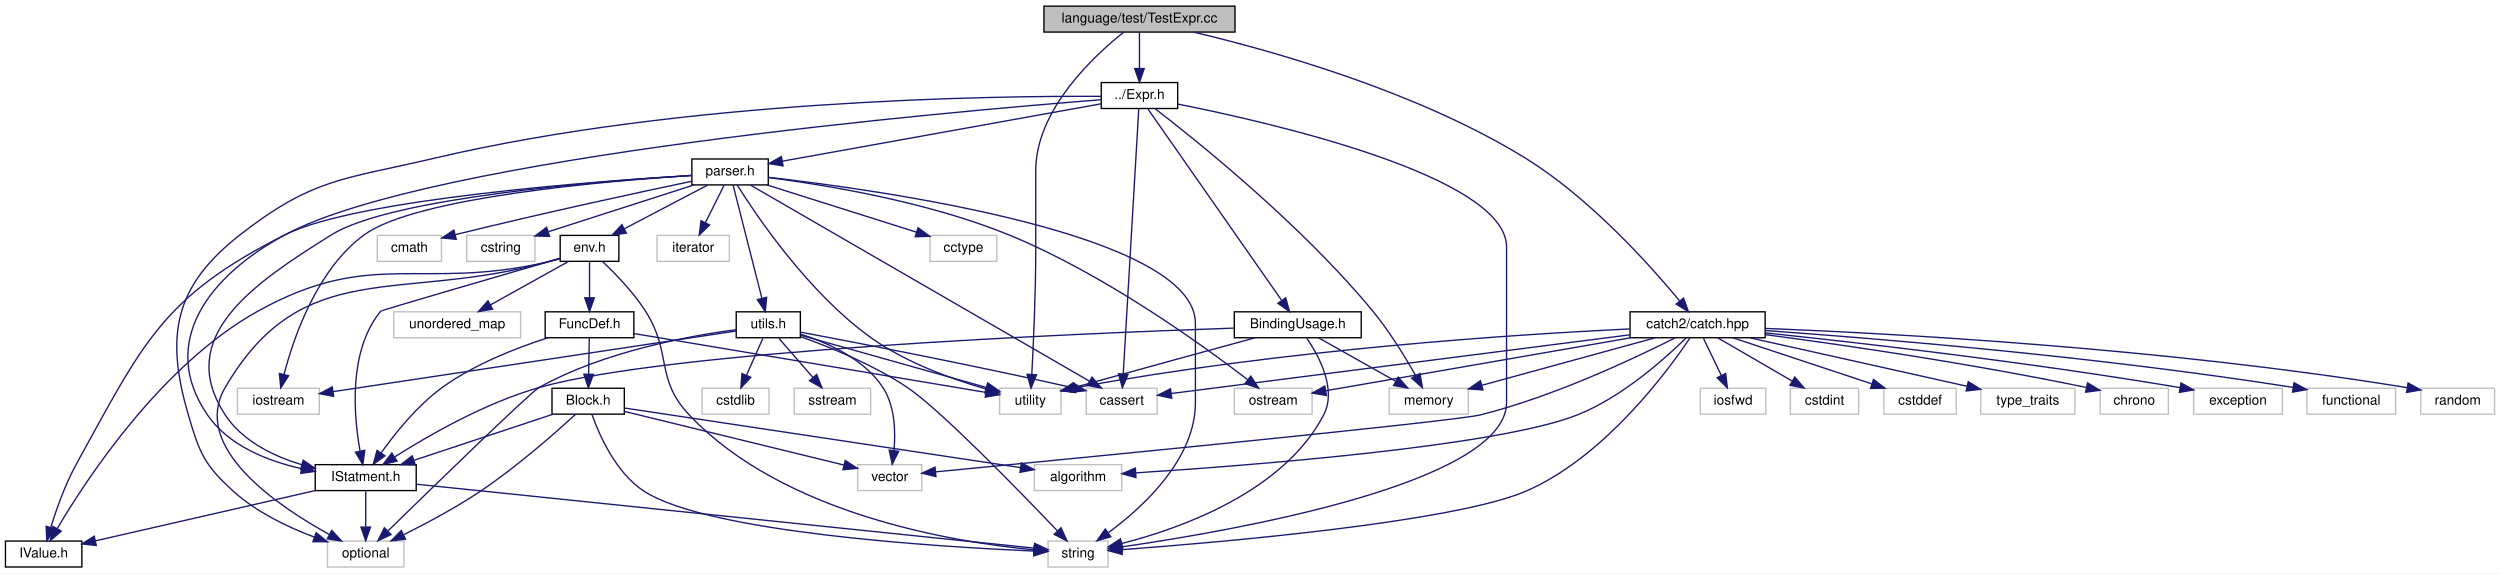
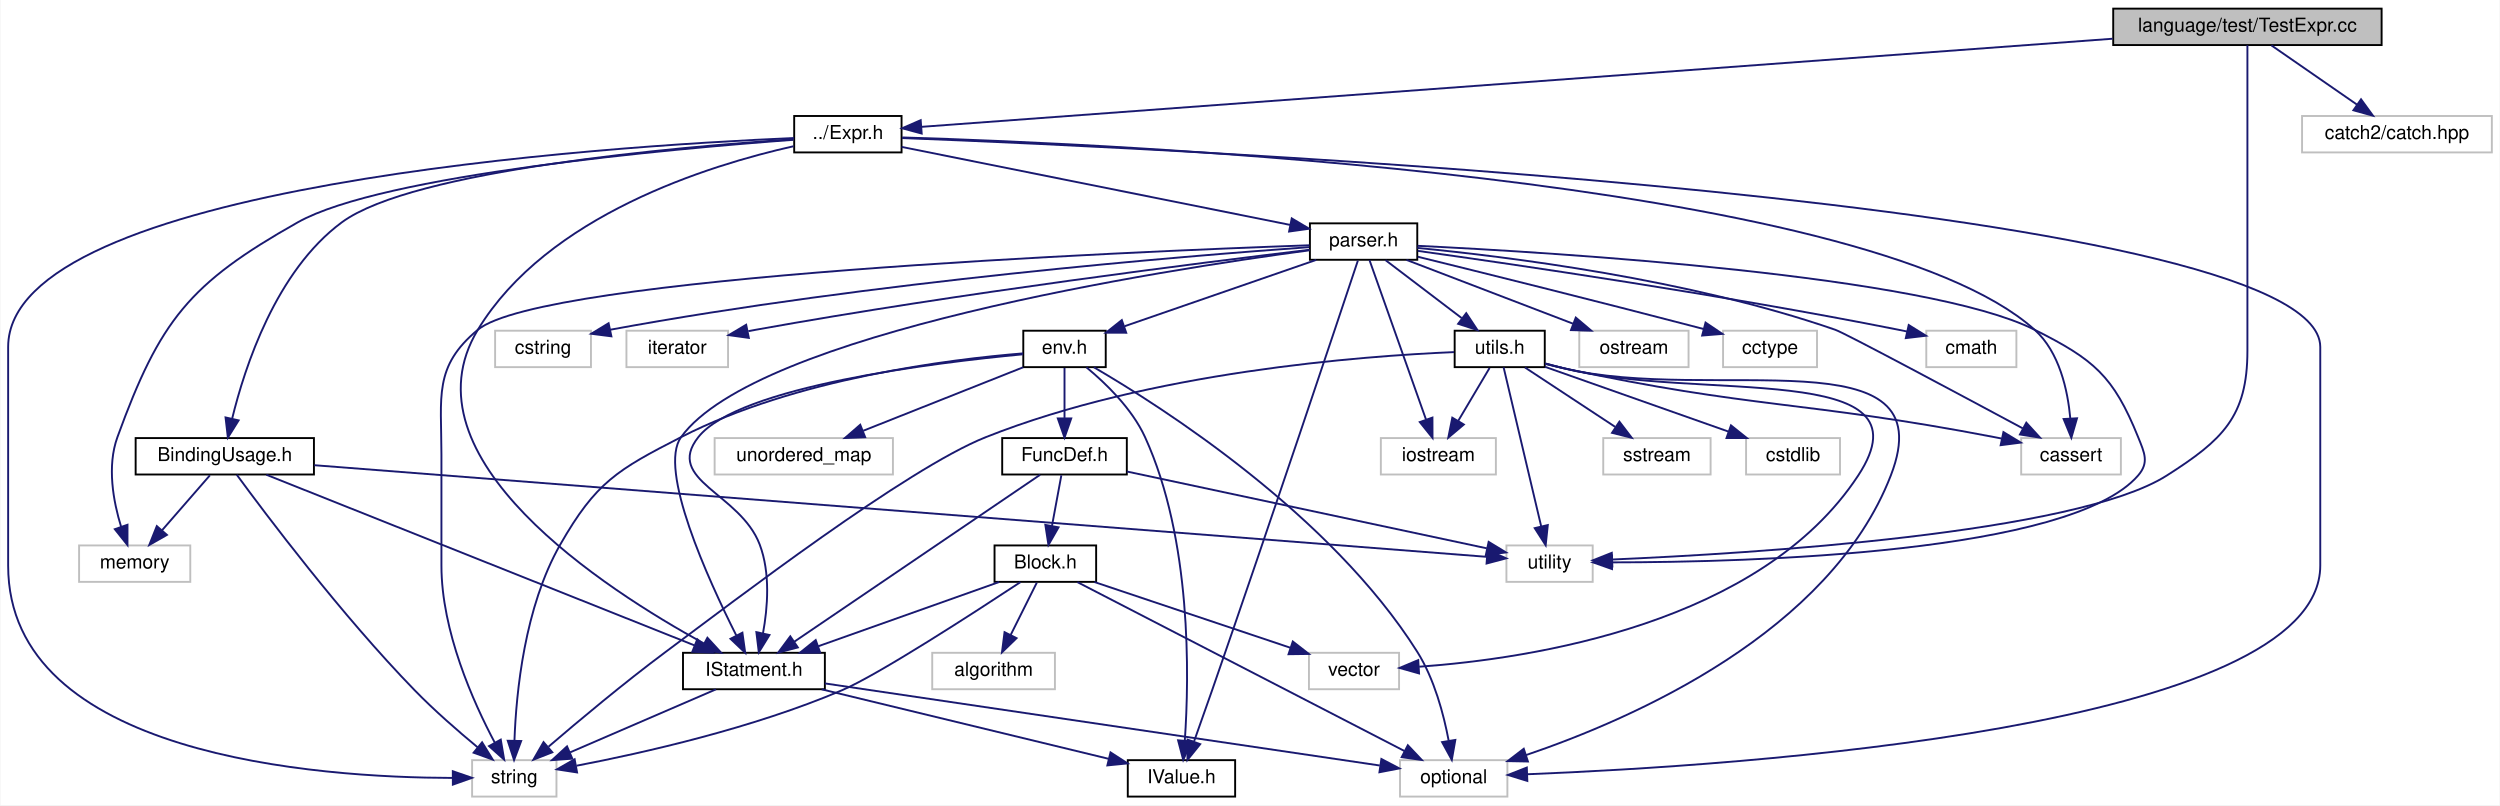
- <svg xmlns="http://www.w3.org/2000/svg" xmlns:xlink="http://www.w3.org/1999/xlink" width="1832pt" height="420pt" viewBox="0.00 0.00 1832.00 420.00">
+ <svg xmlns="http://www.w3.org/2000/svg" xmlns:xlink="http://www.w3.org/1999/xlink" width="1304pt" height="420pt" viewBox="0.00 0.00 1303.50 420.00">
  <g id="graph0" class="graph" transform="scale(1 1) rotate(0) translate(4 416)">
-     <polygon fill="white" stroke="transparent" points="-4,4 -4,-416 1828,-416 1828,4 -4,4" />
+     <polygon fill="white" stroke="transparent" points="-4,4 -4,-416 1299.5,-416 1299.5,4 -4,4" />
    <g id="node1" class="node">
      <g id="a_node1">
        <a xlink:title=" ">
-           <polygon fill="#bfbfbf" stroke="black" points="761,-392.5 761,-411.5 901,-411.5 901,-392.5 761,-392.5" />
-           <text text-anchor="middle" x="831" y="-399.5" font-family="Helvetica,sans-Serif" font-size="10.00">language/test/TestExpr.cc</text>
+           <polygon fill="#bfbfbf" stroke="black" points="1098,-392.5 1098,-411.5 1238,-411.5 1238,-392.5 1098,-392.5" />
+           <text text-anchor="middle" x="1168" y="-399.5" font-family="Helvetica,sans-Serif" font-size="10.00">language/test/TestExpr.cc</text>
        </a>
      </g>
    </g>
    <g id="node2" class="node">
      <g id="a_node2">
        <a xlink:href="_expr_8h.html" target="_top" xlink:title=" ">
-           <polygon fill="white" stroke="black" points="803,-336.5 803,-355.5 859,-355.5 859,-336.5 803,-336.5" />
-           <text text-anchor="middle" x="831" y="-343.5" font-family="Helvetica,sans-Serif" font-size="10.00">../Expr.h</text>
+           <polygon fill="white" stroke="black" points="410,-336.5 410,-355.5 466,-355.5 466,-336.5 410,-336.5" />
+           <text text-anchor="middle" x="438" y="-343.5" font-family="Helvetica,sans-Serif" font-size="10.00">../Expr.h</text>
        </a>
      </g>
    </g>
    <g id="edge1" class="edge">
-       <path fill="none" stroke="midnightblue" d="M831,-392.08C831,-385.01 831,-374.86 831,-365.99" />
-       <polygon fill="midnightblue" stroke="midnightblue" points="834.5,-365.75 831,-355.75 827.5,-365.75 834.5,-365.75" />
+       <path fill="none" stroke="midnightblue" d="M1097.67,-395.8C946.24,-384.6 593.57,-358.51 476.53,-349.85" />
+       <polygon fill="midnightblue" stroke="midnightblue" points="476.5,-346.34 466.27,-349.09 475.98,-353.32 476.5,-346.34" />
    </g>
    <g id="node8" class="node">
      <g id="a_node8">
        <a xlink:title=" ">
-           <polygon fill="white" stroke="#bfbfbf" points="728.5,-112.5 728.5,-131.5 773.5,-131.5 773.5,-112.5 728.5,-112.5" />
-           <text text-anchor="middle" x="751" y="-119.5" font-family="Helvetica,sans-Serif" font-size="10.00">utility</text>
-         </a>
-       </g>
-     </g>
-     <g id="edge67" class="edge">
-       <path fill="none" stroke="midnightblue" d="M819.46,-392.43C798.2,-375.57 755,-335.8 755,-291 755,-291 755,-291 755,-233 755,-200.93 753.28,-163.63 752.1,-141.74" />
-       <polygon fill="midnightblue" stroke="midnightblue" points="755.58,-141.34 751.52,-131.55 748.59,-141.73 755.58,-141.34" />
+           <polygon fill="white" stroke="#bfbfbf" points="781.5,-112.5 781.5,-131.5 826.5,-131.5 826.5,-112.5 781.5,-112.5" />
+           <text text-anchor="middle" x="804" y="-119.5" font-family="Helvetica,sans-Serif" font-size="10.00">utility</text>
+         </a>
+       </g>
+     </g>
+     <g id="edge52" class="edge">
+       <path fill="none" stroke="midnightblue" d="M1168,-392.44C1168,-373.94 1168,-328.81 1168,-291 1168,-291 1168,-291 1168,-233 1168,-198.61 1154.99,-186.5 1126,-168 1078.48,-137.67 909.08,-127.28 836.93,-124.17" />
+       <polygon fill="midnightblue" stroke="midnightblue" points="836.75,-120.66 826.61,-123.75 836.46,-127.65 836.75,-120.66" />
    </g>
    <g id="node27" class="node">
      <g id="a_node27">
-         <a xlink:href="single__include_2catch2_2catch_8hpp.html" target="_top" xlink:title=" ">
-           <polygon fill="white" stroke="black" points="1190.5,-168.5 1190.5,-187.5 1289.5,-187.5 1289.5,-168.5 1190.5,-168.5" />
-           <text text-anchor="middle" x="1240" y="-175.5" font-family="Helvetica,sans-Serif" font-size="10.00">catch2/catch.hpp</text>
+         <a xlink:title=" ">
+           <polygon fill="white" stroke="#bfbfbf" points="1196.5,-336.5 1196.5,-355.5 1295.5,-355.5 1295.5,-336.5 1196.5,-336.5" />
+           <text text-anchor="middle" x="1246" y="-343.5" font-family="Helvetica,sans-Serif" font-size="10.00">catch2/catch.hpp</text>
        </a>
      </g>
    </g>
    <g id="edge51" class="edge">
-       <path fill="none" stroke="midnightblue" d="M870.85,-392.42C927.87,-378.93 1034.59,-349.12 1114,-300 1161.3,-270.74 1205.49,-221.31 1226.75,-195.62" />
-       <polygon fill="midnightblue" stroke="midnightblue" points="1229.69,-197.56 1233.29,-187.6 1224.26,-193.14 1229.69,-197.56" />
+       <path fill="none" stroke="midnightblue" d="M1180.53,-392.32C1192.59,-383.98 1211.03,-371.21 1225.27,-361.35" />
+       <polygon fill="midnightblue" stroke="midnightblue" points="1227.27,-364.22 1233.5,-355.65 1223.28,-358.47 1227.27,-364.22" />
    </g>
    <g id="node3" class="node">
      <g id="a_node3">
        <a xlink:title=" ">
-           <polygon fill="white" stroke="#bfbfbf" points="792,-112.5 792,-131.5 844,-131.5 844,-112.5 792,-112.5" />
-           <text text-anchor="middle" x="818" y="-119.5" font-family="Helvetica,sans-Serif" font-size="10.00">cassert</text>
+           <polygon fill="white" stroke="#bfbfbf" points="1050,-168.5 1050,-187.5 1102,-187.5 1102,-168.5 1050,-168.5" />
+           <text text-anchor="middle" x="1076" y="-175.5" font-family="Helvetica,sans-Serif" font-size="10.00">cassert</text>
        </a>
      </g>
    </g>
    <g id="edge2" class="edge">
-       <path fill="none" stroke="midnightblue" d="M830.49,-336.3C828.58,-303.63 821.8,-187.87 819.11,-141.96" />
-       <polygon fill="midnightblue" stroke="midnightblue" points="822.6,-141.66 818.52,-131.88 815.61,-142.07 822.6,-141.66" />
+       <path fill="none" stroke="midnightblue" d="M466.37,-344.31C575.68,-341.06 967.99,-323.94 1057,-244 1069.97,-232.36 1074.29,-212.41 1075.63,-197.67" />
+       <polygon fill="midnightblue" stroke="midnightblue" points="1079.12,-197.82 1076.16,-187.64 1072.13,-197.44 1079.12,-197.82" />
    </g>
    <g id="node4" class="node">
      <g id="a_node4">
        <a xlink:title=" ">
-           <polygon fill="white" stroke="#bfbfbf" points="1014,-112.5 1014,-131.5 1072,-131.5 1072,-112.5 1014,-112.5" />
-           <text text-anchor="middle" x="1043" y="-119.5" font-family="Helvetica,sans-Serif" font-size="10.00">memory</text>
+           <polygon fill="white" stroke="#bfbfbf" points="37,-112.5 37,-131.5 95,-131.5 95,-112.5 37,-112.5" />
+           <text text-anchor="middle" x="66" y="-119.5" font-family="Helvetica,sans-Serif" font-size="10.00">memory</text>
        </a>
      </g>
    </g>
    <g id="edge3" class="edge">
-       <path fill="none" stroke="midnightblue" d="M842.4,-336.38C871.41,-314.08 949.46,-251.76 1002,-188 1014.29,-173.09 1025.8,-154.24 1033.47,-140.69" />
-       <polygon fill="midnightblue" stroke="midnightblue" points="1036.57,-142.33 1038.34,-131.88 1030.44,-138.94 1036.57,-142.33" />
+       <path fill="none" stroke="midnightblue" d="M409.59,-343.08C346.14,-338.38 195.03,-324.86 151,-300 94.41,-268.05 79.23,-249.07 57,-188 51.47,-172.8 54.84,-154.45 58.95,-141.14" />
+       <polygon fill="midnightblue" stroke="midnightblue" points="62.25,-142.28 62.24,-131.69 55.64,-139.98 62.25,-142.28" />
    </g>
    <g id="node5" class="node">
      <g id="a_node5">
        <a xlink:title=" ">
-           <polygon fill="white" stroke="#bfbfbf" points="236,-0.5 236,-19.5 292,-19.5 292,-0.5 236,-0.5" />
-           <text text-anchor="middle" x="264" y="-7.5" font-family="Helvetica,sans-Serif" font-size="10.00">optional</text>
+           <polygon fill="white" stroke="#bfbfbf" points="726,-0.5 726,-19.5 782,-19.5 782,-0.5 726,-0.5" />
+           <text text-anchor="middle" x="754" y="-7.5" font-family="Helvetica,sans-Serif" font-size="10.00">optional</text>
        </a>
      </g>
    </g>
    <g id="edge4" class="edge">
-       <path fill="none" stroke="midnightblue" d="M802.81,-345.38C724.25,-345.82 496.63,-343 314,-300 247.96,-284.45 225.47,-285.76 172,-244 123.89,-206.42 116.89,-170.6 134,-112 142.1,-84.27 145.6,-75.4 167,-56 183.94,-40.64 207.04,-29.64 226.45,-22.37" />
-       <polygon fill="midnightblue" stroke="midnightblue" points="227.67,-25.65 235.92,-18.99 225.33,-19.05 227.67,-25.65" />
+       <path fill="none" stroke="midnightblue" d="M466.24,-343.99C604.8,-338.69 1206,-311.27 1206,-235 1206,-235 1206,-235 1206,-121 1206,-36.2 901.82,-16.5 792.53,-12.16" />
+       <polygon fill="midnightblue" stroke="midnightblue" points="792.4,-8.66 782.27,-11.78 792.14,-15.65 792.4,-8.66" />
    </g>
    <g id="node6" class="node">
      <g id="a_node6">
        <a xlink:title=" ">
-           <polygon fill="white" stroke="#bfbfbf" points="764,-0.5 764,-19.5 808,-19.5 808,-0.5 764,-0.5" />
-           <text text-anchor="middle" x="786" y="-7.5" font-family="Helvetica,sans-Serif" font-size="10.00">string</text>
+           <polygon fill="white" stroke="#bfbfbf" points="242,-0.5 242,-19.5 286,-19.5 286,-0.5 242,-0.5" />
+           <text text-anchor="middle" x="264" y="-7.5" font-family="Helvetica,sans-Serif" font-size="10.00">string</text>
        </a>
      </g>
    </g>
    <g id="edge5" class="edge">
-       <path fill="none" stroke="midnightblue" d="M859.03,-339.75C927.92,-326.05 1100,-286.65 1100,-235 1100,-235 1100,-235 1100,-121 1100,-61.71 898.09,-26.78 818.09,-15.26" />
-       <polygon fill="midnightblue" stroke="midnightblue" points="818.47,-11.78 808.08,-13.85 817.49,-18.71 818.47,-11.78" />
+       <path fill="none" stroke="midnightblue" d="M409.93,-344.01C313.26,-339.86 0,-319.87 0,-235 0,-235 0,-235 0,-121 0,-21.58 161.49,-10.39 231.86,-10.23" />
+       <polygon fill="midnightblue" stroke="midnightblue" points="231.93,-13.73 241.95,-10.28 231.96,-6.73 231.93,-13.73" />
    </g>
    <g id="node7" class="node">
      <g id="a_node7">
        <a xlink:href="_binding_usage_8h.html" target="_top" xlink:title=" ">
-           <polygon fill="white" stroke="black" points="900.5,-168.5 900.5,-187.5 993.5,-187.5 993.5,-168.5 900.5,-168.5" />
-           <text text-anchor="middle" x="947" y="-175.5" font-family="Helvetica,sans-Serif" font-size="10.00">BindingUsage.h</text>
+           <polygon fill="white" stroke="black" points="66.5,-168.5 66.5,-187.5 159.5,-187.5 159.5,-168.5 66.5,-168.5" />
+           <text text-anchor="middle" x="113" y="-175.5" font-family="Helvetica,sans-Serif" font-size="10.00">BindingUsage.h</text>
        </a>
      </g>
    </g>
    <g id="edge6" class="edge">
-       <path fill="none" stroke="midnightblue" d="M837.24,-336.08C855.73,-309.61 910.52,-231.21 934.97,-196.21" />
-       <polygon fill="midnightblue" stroke="midnightblue" points="938.15,-197.77 941.01,-187.57 932.42,-193.76 938.15,-197.77" />
+       <path fill="none" stroke="midnightblue" d="M409.64,-343.36C349.4,-339.37 211.11,-327.42 174,-300 139.74,-274.69 123.43,-224.66 116.81,-197.53" />
+       <polygon fill="midnightblue" stroke="midnightblue" points="120.22,-196.73 114.61,-187.75 113.39,-198.27 120.22,-196.73" />
    </g>
    <g id="node9" class="node">
      <g id="a_node9">
        <a xlink:href="_i_statment_8h.html" target="_top" xlink:title=" ">
-           <polygon fill="white" stroke="black" points="227,-56.5 227,-75.5 301,-75.5 301,-56.5 227,-56.5" />
-           <text text-anchor="middle" x="264" y="-63.5" font-family="Helvetica,sans-Serif" font-size="10.00">IStatment.h</text>
+           <polygon fill="white" stroke="black" points="352,-56.5 352,-75.5 426,-75.5 426,-56.5 352,-56.5" />
+           <text text-anchor="middle" x="389" y="-63.5" font-family="Helvetica,sans-Serif" font-size="10.00">IStatment.h</text>
        </a>
      </g>
    </g>
    <g id="edge14" class="edge">
-       <path fill="none" stroke="midnightblue" d="M802.94,-342.91C695.57,-334.55 311.44,-301.17 205,-244 148.7,-213.76 111.9,-164.73 148,-112 163.45,-89.44 191.97,-78.19 216.87,-72.58" />
-       <polygon fill="midnightblue" stroke="midnightblue" points="217.79,-75.96 226.91,-70.57 216.42,-69.1 217.79,-75.96" />
+       <path fill="none" stroke="midnightblue" d="M409.7,-339.73C365.43,-329.8 281.13,-303.69 245,-244 204.64,-177.32 311.38,-108.58 362.95,-80.34" />
+       <polygon fill="midnightblue" stroke="midnightblue" points="364.73,-83.36 371.89,-75.55 361.42,-77.19 364.73,-83.36" />
    </g>
    <g id="node11" class="node">
      <g id="a_node11">
        <a xlink:href="parser_8h.html" target="_top" xlink:title=" ">
-           <polygon fill="white" stroke="black" points="503,-280.5 503,-299.5 559,-299.5 559,-280.5 503,-280.5" />
-           <text text-anchor="middle" x="531" y="-287.5" font-family="Helvetica,sans-Serif" font-size="10.00">parser.h</text>
+           <polygon fill="white" stroke="black" points="679,-280.5 679,-299.5 735,-299.5 735,-280.5 679,-280.5" />
+           <text text-anchor="middle" x="707" y="-287.5" font-family="Helvetica,sans-Serif" font-size="10.00">parser.h</text>
        </a>
      </g>
    </g>
    <g id="edge15" class="edge">
-       <path fill="none" stroke="midnightblue" d="M802.78,-339.92C748.73,-330.19 630.55,-308.92 569.39,-297.91" />
-       <polygon fill="midnightblue" stroke="midnightblue" points="569.83,-294.43 559.37,-296.11 568.59,-301.32 569.83,-294.43" />
+       <path fill="none" stroke="midnightblue" d="M466.03,-339.37C514.44,-329.65 613.82,-309.71 668.62,-298.7" />
+       <polygon fill="midnightblue" stroke="midnightblue" points="669.52,-302.09 678.63,-296.69 668.14,-295.23 669.52,-302.09" />
    </g>
    <g id="edge7" class="edge">
-       <path fill="none" stroke="midnightblue" d="M962.42,-168.32C977.54,-159.82 1000.82,-146.73 1018.47,-136.8" />
-       <polygon fill="midnightblue" stroke="midnightblue" points="1020.61,-139.61 1027.61,-131.65 1017.18,-133.51 1020.61,-139.61" />
+       <path fill="none" stroke="midnightblue" d="M105.24,-168.08C98.46,-160.3 88.46,-148.8 80.24,-139.37" />
+       <polygon fill="midnightblue" stroke="midnightblue" points="82.82,-137 73.62,-131.75 77.54,-141.59 82.82,-137" />
    </g>
    <g id="edge8" class="edge">
-       <path fill="none" stroke="midnightblue" d="M953.61,-168.18C962.41,-155.28 975.77,-130.77 966,-112 936.59,-55.5 861.24,-28.77 817.93,-17.71" />
-       <polygon fill="midnightblue" stroke="midnightblue" points="818.71,-14.29 808.17,-15.34 817.06,-21.1 818.71,-14.29" />
+       <path fill="none" stroke="midnightblue" d="M119.25,-168.37C134.23,-147.92 173.77,-95.3 212,-56 222.28,-45.44 234.73,-34.6 244.88,-26.2" />
+       <polygon fill="midnightblue" stroke="midnightblue" points="247.21,-28.82 252.76,-19.79 242.79,-23.39 247.21,-28.82" />
    </g>
    <g id="edge9" class="edge">
-       <path fill="none" stroke="midnightblue" d="M915.54,-168.43C884.45,-159.95 835.28,-146.5 783.43,-132.11" />
-       <polygon fill="midnightblue" stroke="midnightblue" points="784.29,-128.71 773.72,-129.41 782.42,-135.46 784.29,-128.71" />
+       <path fill="none" stroke="midnightblue" d="M159.68,-173.35C290.67,-163.12 659.42,-134.3 771.37,-125.55" />
+       <polygon fill="midnightblue" stroke="midnightblue" points="771.68,-129.04 781.38,-124.77 771.14,-122.06 771.68,-129.04" />
    </g>
    <g id="edge10" class="edge">
-       <path fill="none" stroke="midnightblue" d="M900.11,-175.56C784.12,-171.61 486.25,-159.07 391,-132 351.28,-120.71 309.44,-96.56 285.08,-81.09" />
-       <polygon fill="midnightblue" stroke="midnightblue" points="286.94,-78.12 276.64,-75.63 283.13,-84 286.94,-78.12" />
+       <path fill="none" stroke="midnightblue" d="M134.66,-168.37C183.33,-148.97 301.51,-101.87 357.97,-79.37" />
+       <polygon fill="midnightblue" stroke="midnightblue" points="359.45,-82.55 367.44,-75.59 356.86,-76.04 359.45,-82.55" />
    </g>
    <g id="edge11" class="edge">
-       <path fill="none" stroke="midnightblue" d="M264,-56.08C264,-49.01 264,-38.86 264,-29.99" />
-       <polygon fill="midnightblue" stroke="midnightblue" points="267.5,-29.75 264,-19.75 260.5,-29.75 267.5,-29.75" />
+       <path fill="none" stroke="midnightblue" d="M426.01,-59.53C495.48,-49.25 644.77,-27.16 715.43,-16.71" />
+       <polygon fill="midnightblue" stroke="midnightblue" points="716.28,-20.12 725.66,-15.19 715.26,-13.19 716.28,-20.12" />
    </g>
    <g id="edge12" class="edge">
-       <path fill="none" stroke="midnightblue" d="M301.12,-61.16C398.81,-51.05 661.8,-23.85 753.74,-14.34" />
-       <polygon fill="midnightblue" stroke="midnightblue" points="754.25,-17.8 763.83,-13.29 753.53,-10.84 754.25,-17.8" />
+       <path fill="none" stroke="midnightblue" d="M369.19,-56.44C348.71,-47.6 316.52,-33.69 293.14,-23.59" />
+       <polygon fill="midnightblue" stroke="midnightblue" points="294.28,-20.27 283.71,-19.52 291.51,-26.7 294.28,-20.27" />
    </g>
    <g id="node10" class="node">
      <g id="a_node10">
        <a xlink:href="_i_value_8h.html" target="_top" xlink:title=" ">
-           <polygon fill="white" stroke="black" points="0,-0.5 0,-19.5 56,-19.5 56,-0.5 0,-0.5" />
-           <text text-anchor="middle" x="28" y="-7.5" font-family="Helvetica,sans-Serif" font-size="10.00">IValue.h</text>
+           <polygon fill="white" stroke="black" points="584,-0.5 584,-19.5 640,-19.5 640,-0.5 584,-0.5" />
+           <text text-anchor="middle" x="612" y="-7.5" font-family="Helvetica,sans-Serif" font-size="10.00">IValue.h</text>
        </a>
      </g>
    </g>
    <g id="edge13" class="edge">
-       <path fill="none" stroke="midnightblue" d="M226.87,-56.5C182.91,-46.45 110.11,-29.79 65.85,-19.66" />
-       <polygon fill="midnightblue" stroke="midnightblue" points="66.58,-16.24 56.05,-17.42 65.02,-23.06 66.58,-16.24" />
+       <path fill="none" stroke="midnightblue" d="M424.34,-56.44C465.18,-46.55 532.14,-30.34 574.06,-20.19" />
+       <polygon fill="midnightblue" stroke="midnightblue" points="575,-23.56 583.89,-17.81 573.35,-16.76 575,-23.56" />
    </g>
    <g id="edge16" class="edge">
-       <path fill="none" stroke="midnightblue" d="M546.03,-280.31C593.01,-253.14 737.37,-169.64 794.44,-136.63" />
-       <polygon fill="midnightblue" stroke="midnightblue" points="796.22,-139.64 803.12,-131.61 792.71,-133.58 796.22,-139.64" />
+       <path fill="none" stroke="midnightblue" d="M735,-286.68C781.41,-282.21 876.69,-270.44 953,-244 958.11,-242.23 1016.31,-211.1 1050.79,-192.58" />
+       <polygon fill="midnightblue" stroke="midnightblue" points="1052.67,-195.54 1059.82,-187.72 1049.35,-189.37 1052.67,-195.54" />
    </g>
    <g id="edge23" class="edge">
-       <path fill="none" stroke="midnightblue" d="M559.2,-286.05C640.89,-276.72 872,-244.55 872,-179 872,-179 872,-179 872,-121 872,-79.58 833.69,-44.45 808.21,-25.67" />
-       <polygon fill="midnightblue" stroke="midnightblue" points="810,-22.64 799.82,-19.72 805.95,-28.36 810,-22.64" />
+       <path fill="none" stroke="midnightblue" d="M678.81,-288.07C583.67,-284.68 278.48,-271.73 245,-244 221.82,-224.8 226,-209.1 226,-179 226,-179 226,-179 226,-121 226,-86.81 242.6,-49.76 253.86,-28.57" />
+       <polygon fill="midnightblue" stroke="midnightblue" points="256.95,-30.22 258.72,-19.77 250.82,-26.83 256.95,-30.22" />
    </g>
    <g id="edge24" class="edge">
-       <path fill="none" stroke="midnightblue" d="M536.22,-280.41C549.84,-258.65 588.63,-200.78 635,-168 660.46,-150 694.1,-137.99 718.59,-130.94" />
-       <polygon fill="midnightblue" stroke="midnightblue" points="719.77,-134.24 728.48,-128.22 717.91,-127.49 719.77,-134.24" />
+       <path fill="none" stroke="midnightblue" d="M735.12,-287.78C807.88,-284.24 1000.55,-272.37 1057,-244 1087.89,-228.47 1098.06,-220.06 1111,-188 1114.33,-179.76 1116.81,-174.73 1111,-168 1075.82,-127.29 908.64,-122.71 836.86,-122.67" />
+       <polygon fill="midnightblue" stroke="midnightblue" points="836.58,-119.17 826.59,-122.69 836.6,-126.17 836.58,-119.17" />
    </g>
    <g id="edge25" class="edge">
-       <path fill="none" stroke="midnightblue" d="M502.89,-287.47C438.58,-283.52 282.85,-271.35 239,-244 181.18,-207.94 123.69,-169.02 161,-112 173.55,-92.83 196.25,-81.78 217.15,-75.43" />
-       <polygon fill="midnightblue" stroke="midnightblue" points="218.18,-78.78 226.9,-72.75 216.33,-72.03 218.18,-78.78" />
+       <path fill="none" stroke="midnightblue" d="M678.83,-285.46C601.71,-275.13 390.26,-242.26 351,-188 338.88,-171.24 365.01,-113.93 379.78,-84.6" />
+       <polygon fill="midnightblue" stroke="midnightblue" points="382.99,-86 384.45,-75.5 376.77,-82.8 382.99,-86" />
    </g>
    <g id="edge26" class="edge">
-       <path fill="none" stroke="midnightblue" d="M502.81,-287.44C433.6,-283.24 257.13,-270.21 205,-244 114.77,-198.64 100.8,-164.42 52,-76 43.83,-61.19 37.39,-43.04 33.25,-29.68" />
-       <polygon fill="midnightblue" stroke="midnightblue" points="36.51,-28.37 30.32,-19.77 29.8,-30.35 36.51,-28.37" />
+       <path fill="none" stroke="midnightblue" d="M704.03,-280.1C693.7,-249.11 658.27,-143.15 628,-56 624.94,-47.18 621.47,-37.41 618.55,-29.23" />
+       <polygon fill="midnightblue" stroke="midnightblue" points="621.77,-27.85 615.11,-19.61 615.18,-30.21 621.77,-27.85" />
    </g>
    <g id="node12" class="node">
      <g id="a_node12">
        <a xlink:title=" ">
-           <polygon fill="white" stroke="#bfbfbf" points="677.5,-224.5 677.5,-243.5 726.5,-243.5 726.5,-224.5 677.5,-224.5" />
-           <text text-anchor="middle" x="702" y="-231.5" font-family="Helvetica,sans-Serif" font-size="10.00">cctype</text>
+           <polygon fill="white" stroke="#bfbfbf" points="894.5,-224.5 894.5,-243.5 943.5,-243.5 943.5,-224.5 894.5,-224.5" />
+           <text text-anchor="middle" x="919" y="-231.5" font-family="Helvetica,sans-Serif" font-size="10.00">cctype</text>
        </a>
      </g>
    </g>
    <g id="edge17" class="edge">
-       <path fill="none" stroke="midnightblue" d="M558.1,-280.44C587.67,-271.1 635.1,-256.13 667.35,-245.94" />
-       <polygon fill="midnightblue" stroke="midnightblue" points="668.77,-249.16 677.25,-242.82 666.66,-242.49 668.77,-249.16" />
+       <path fill="none" stroke="midnightblue" d="M735.26,-282.08C768.71,-273.85 826.35,-259.54 884.45,-244.37" />
+       <polygon fill="midnightblue" stroke="midnightblue" points="885.36,-247.75 894.15,-241.83 883.59,-240.98 885.36,-247.75" />
    </g>
    <g id="node13" class="node">
      <g id="a_node13">
        <a xlink:title=" ">
-           <polygon fill="white" stroke="#bfbfbf" points="272.5,-224.5 272.5,-243.5 319.5,-243.5 319.5,-224.5 272.5,-224.5" />
-           <text text-anchor="middle" x="296" y="-231.5" font-family="Helvetica,sans-Serif" font-size="10.00">cmath</text>
+           <polygon fill="white" stroke="#bfbfbf" points="1000.5,-224.5 1000.5,-243.5 1047.5,-243.5 1047.5,-224.5 1000.5,-224.5" />
+           <text text-anchor="middle" x="1024" y="-231.5" font-family="Helvetica,sans-Serif" font-size="10.00">cmath</text>
        </a>
      </g>
    </g>
    <g id="edge18" class="edge">
-       <path fill="none" stroke="midnightblue" d="M502.8,-283.16C465.5,-275.33 397.49,-260.74 329.75,-244.09" />
-       <polygon fill="midnightblue" stroke="midnightblue" points="330.31,-240.63 319.76,-241.62 328.63,-247.42 330.31,-240.63" />
+       <path fill="none" stroke="midnightblue" d="M735.24,-285.14C785.75,-278.08 894.81,-262.13 986,-244 987.45,-243.71 988.94,-243.41 990.43,-243.09" />
+       <polygon fill="midnightblue" stroke="midnightblue" points="991.34,-246.47 1000.34,-240.88 989.82,-239.64 991.34,-246.47" />
    </g>
    <g id="node14" class="node">
      <g id="a_node14">
        <a xlink:title=" ">
-           <polygon fill="white" stroke="#bfbfbf" points="338,-224.5 338,-243.5 388,-243.5 388,-224.5 338,-224.5" />
-           <text text-anchor="middle" x="363" y="-231.5" font-family="Helvetica,sans-Serif" font-size="10.00">cstring</text>
+           <polygon fill="white" stroke="#bfbfbf" points="254,-224.5 254,-243.5 304,-243.5 304,-224.5 254,-224.5" />
+           <text text-anchor="middle" x="279" y="-231.5" font-family="Helvetica,sans-Serif" font-size="10.00">cstring</text>
        </a>
      </g>
    </g>
    <g id="edge19" class="edge">
-       <path fill="none" stroke="midnightblue" d="M504.38,-280.44C475.58,-271.19 429.53,-256.39 397.86,-246.21" />
-       <polygon fill="midnightblue" stroke="midnightblue" points="398.71,-242.8 388.12,-243.08 396.57,-249.47 398.71,-242.8" />
+       <path fill="none" stroke="midnightblue" d="M678.69,-287.1C613.78,-282.46 449.4,-269.04 314,-244 313.9,-243.98 313.8,-243.96 313.7,-243.94" />
+       <polygon fill="midnightblue" stroke="midnightblue" points="314.65,-240.57 304.14,-241.91 313.19,-247.41 314.65,-240.57" />
    </g>
    <g id="node15" class="node">
      <g id="a_node15">
        <a xlink:title=" ">
-           <polygon fill="white" stroke="#bfbfbf" points="170,-112.5 170,-131.5 230,-131.5 230,-112.5 170,-112.5" />
-           <text text-anchor="middle" x="200" y="-119.5" font-family="Helvetica,sans-Serif" font-size="10.00">iostream</text>
+           <polygon fill="white" stroke="#bfbfbf" points="716,-168.5 716,-187.5 776,-187.5 776,-168.5 716,-168.5" />
+           <text text-anchor="middle" x="746" y="-175.5" font-family="Helvetica,sans-Serif" font-size="10.00">iostream</text>
        </a>
      </g>
    </g>
    <g id="edge20" class="edge">
-       <path fill="none" stroke="midnightblue" d="M502.7,-287.41C441.85,-283.48 300.97,-271.6 263,-244 228.31,-218.79 211.18,-168.71 204.12,-141.56" />
-       <polygon fill="midnightblue" stroke="midnightblue" points="207.5,-140.66 201.75,-131.76 200.7,-142.3 207.5,-140.66" />
+       <path fill="none" stroke="midnightblue" d="M710.06,-280.37C716.38,-262.54 731,-221.3 739.52,-197.27" />
+       <polygon fill="midnightblue" stroke="midnightblue" points="742.91,-198.19 742.95,-187.59 736.31,-195.85 742.91,-198.19" />
    </g>
    <g id="node16" class="node">
      <g id="a_node16">
        <a xlink:title=" ">
-           <polygon fill="white" stroke="#bfbfbf" points="477.5,-224.5 477.5,-243.5 530.5,-243.5 530.5,-224.5 477.5,-224.5" />
-           <text text-anchor="middle" x="504" y="-231.5" font-family="Helvetica,sans-Serif" font-size="10.00">iterator</text>
+           <polygon fill="white" stroke="#bfbfbf" points="322.5,-224.5 322.5,-243.5 375.5,-243.5 375.5,-224.5 322.5,-224.5" />
+           <text text-anchor="middle" x="349" y="-231.5" font-family="Helvetica,sans-Serif" font-size="10.00">iterator</text>
        </a>
      </g>
    </g>
    <g id="edge21" class="edge">
-       <path fill="none" stroke="midnightblue" d="M526.54,-280.08C522.85,-272.69 517.48,-261.95 512.91,-252.81" />
-       <polygon fill="midnightblue" stroke="midnightblue" points="515.98,-251.13 508.38,-243.75 509.72,-254.26 515.98,-251.13" />
+       <path fill="none" stroke="midnightblue" d="M678.9,-285.73C623.45,-279.12 496.12,-263.15 390,-244 388.71,-243.77 387.4,-243.52 386.07,-243.27" />
+       <polygon fill="midnightblue" stroke="midnightblue" points="386.34,-239.75 375.85,-241.2 384.95,-246.61 386.34,-239.75" />
    </g>
    <g id="node17" class="node">
      <g id="a_node17">
        <a xlink:title=" ">
-           <polygon fill="white" stroke="#bfbfbf" points="900.5,-112.5 900.5,-131.5 957.5,-131.5 957.5,-112.5 900.5,-112.5" />
-           <text text-anchor="middle" x="929" y="-119.5" font-family="Helvetica,sans-Serif" font-size="10.00">ostream</text>
+           <polygon fill="white" stroke="#bfbfbf" points="819.5,-224.5 819.5,-243.5 876.5,-243.5 876.5,-224.5 819.5,-224.5" />
+           <text text-anchor="middle" x="848" y="-231.5" font-family="Helvetica,sans-Serif" font-size="10.00">ostream</text>
        </a>
      </g>
    </g>
    <g id="edge22" class="edge">
-       <path fill="none" stroke="midnightblue" d="M559.29,-285.85C599.53,-280.69 675.06,-268.46 735,-244 804.5,-215.64 877.18,-163.16 910.42,-137.66" />
-       <polygon fill="midnightblue" stroke="midnightblue" points="912.59,-140.4 918.35,-131.51 908.31,-134.87 912.59,-140.4" />
+       <path fill="none" stroke="midnightblue" d="M729.34,-280.44C752.75,-271.48 789.74,-257.31 816.19,-247.18" />
+       <polygon fill="midnightblue" stroke="midnightblue" points="817.68,-250.36 825.76,-243.52 815.17,-243.82 817.68,-250.36" />
    </g>
    <g id="node18" class="node">
      <g id="a_node18">
        <a xlink:href="env_8h.html" target="_top" xlink:title=" ">
-           <polygon fill="white" stroke="black" points="406.5,-224.5 406.5,-243.5 449.5,-243.5 449.5,-224.5 406.5,-224.5" />
-           <text text-anchor="middle" x="428" y="-231.5" font-family="Helvetica,sans-Serif" font-size="10.00">env.h</text>
+           <polygon fill="white" stroke="black" points="529.5,-224.5 529.5,-243.5 572.5,-243.5 572.5,-224.5 529.5,-224.5" />
+           <text text-anchor="middle" x="551" y="-231.5" font-family="Helvetica,sans-Serif" font-size="10.00">env.h</text>
        </a>
      </g>
    </g>
    <g id="edge27" class="edge">
-       <path fill="none" stroke="midnightblue" d="M514.45,-280.32C498.01,-271.7 472.57,-258.36 453.53,-248.39" />
-       <polygon fill="midnightblue" stroke="midnightblue" points="454.99,-245.2 444.51,-243.65 451.74,-251.4 454.99,-245.2" />
+       <path fill="none" stroke="midnightblue" d="M682.28,-280.44C655.23,-271.08 611.8,-256.05 582.37,-245.86" />
+       <polygon fill="midnightblue" stroke="midnightblue" points="583.18,-242.44 572.59,-242.47 580.89,-249.05 583.18,-242.44" />
    </g>
    <g id="node24" class="node">
      <g id="a_node24">
        <a xlink:href="utils_8h.html" target="_top" xlink:title=" ">
-           <polygon fill="white" stroke="black" points="535.5,-168.5 535.5,-187.5 582.5,-187.5 582.5,-168.5 535.5,-168.5" />
-           <text text-anchor="middle" x="559" y="-175.5" font-family="Helvetica,sans-Serif" font-size="10.00">utils.h</text>
+           <polygon fill="white" stroke="black" points="754.5,-224.5 754.5,-243.5 801.5,-243.5 801.5,-224.5 754.5,-224.5" />
+           <text text-anchor="middle" x="778" y="-231.5" font-family="Helvetica,sans-Serif" font-size="10.00">utils.h</text>
        </a>
      </g>
    </g>
    <g id="edge42" class="edge">
-       <path fill="none" stroke="midnightblue" d="M533.2,-280.37C537.72,-262.62 548.14,-221.67 554.27,-197.6" />
-       <polygon fill="midnightblue" stroke="midnightblue" points="557.74,-198.15 556.81,-187.59 550.95,-196.42 557.74,-198.15" />
+       <path fill="none" stroke="midnightblue" d="M718.41,-280.32C729.11,-272.18 745.34,-259.84 758.16,-250.09" />
+       <polygon fill="midnightblue" stroke="midnightblue" points="760.54,-252.67 766.39,-243.83 756.31,-247.1 760.54,-252.67" />
    </g>
    <g id="edge28" class="edge">
-       <path fill="none" stroke="midnightblue" d="M406.34,-226.64C403.21,-225.74 400.02,-224.84 397,-224 288.49,-194 217.72,-229.25 161,-132 135.63,-88.5 198.8,-45.52 237.15,-24.43" />
-       <polygon fill="midnightblue" stroke="midnightblue" points="239.12,-27.35 246.3,-19.55 235.83,-21.17 239.12,-27.35" />
+       <path fill="none" stroke="midnightblue" d="M566.33,-224.42C601.8,-203.75 689.89,-147.59 735,-76 743.91,-61.86 748.79,-43.37 751.36,-29.73" />
+       <polygon fill="midnightblue" stroke="midnightblue" points="754.85,-30.05 753.01,-19.62 747.94,-28.92 754.85,-30.05" />
    </g>
    <g id="edge29" class="edge">
-       <path fill="none" stroke="midnightblue" d="M437.47,-224.45C446.5,-215.91 460.01,-202.07 469,-188 488.74,-157.12 475.85,-138.66 501,-112 569.85,-39.03 694.73,-18.72 753.62,-13.11" />
-       <polygon fill="midnightblue" stroke="midnightblue" points="754.16,-16.58 763.81,-12.23 753.55,-9.61 754.16,-16.58" />
+       <path fill="none" stroke="midnightblue" d="M529.37,-231.68C491.34,-228.6 410.85,-218.7 351,-188 317.67,-170.9 306.61,-164.51 288,-132 269.35,-99.43 264.99,-54.75 264.09,-29.8" />
+       <polygon fill="midnightblue" stroke="midnightblue" points="267.59,-29.49 263.88,-19.56 260.59,-29.63 267.59,-29.49" />
    </g>
    <g id="edge31" class="edge">
-       <path fill="none" stroke="midnightblue" d="M406.49,-226.76C364.48,-214.55 275.54,-188.65 275,-188 251.09,-158.89 255.18,-111.52 259.85,-85.52" />
-       <polygon fill="midnightblue" stroke="midnightblue" points="263.32,-86.01 261.87,-75.52 256.46,-84.63 263.32,-86.01" />
+       <path fill="none" stroke="midnightblue" d="M529.25,-231.19C483.74,-226.9 380.94,-214.44 360,-188 342.21,-165.53 381.81,-158.79 392,-132 397.65,-117.15 396.18,-99 393.72,-85.66" />
+       <polygon fill="midnightblue" stroke="midnightblue" points="397.11,-84.78 391.55,-75.76 390.27,-86.28 397.11,-84.78" />
    </g>
    <g id="edge32" class="edge">
-       <path fill="none" stroke="midnightblue" d="M406.4,-226.39C403.26,-225.53 400.06,-224.7 397,-224 303.85,-202.64 268.56,-234.38 185,-188 114.42,-148.82 59.68,-65.49 38.06,-28.88" />
-       <polygon fill="midnightblue" stroke="midnightblue" points="40.88,-26.78 32.85,-19.87 34.82,-30.28 40.88,-26.78" />
+       <path fill="none" stroke="midnightblue" d="M562.43,-224.39C572.35,-216.21 586.16,-202.97 593,-188 617.38,-134.7 616.06,-63.24 613.75,-29.77" />
+       <polygon fill="midnightblue" stroke="midnightblue" points="617.22,-29.29 612.92,-19.61 610.24,-29.86 617.22,-29.29" />
    </g>
    <g id="node19" class="node">
      <g id="a_node19">
        <a xlink:title=" ">
-           <polygon fill="white" stroke="#bfbfbf" points="284.5,-168.5 284.5,-187.5 377.5,-187.5 377.5,-168.5 284.5,-168.5" />
-           <text text-anchor="middle" x="331" y="-175.5" font-family="Helvetica,sans-Serif" font-size="10.00">unordered_map</text>
+           <polygon fill="white" stroke="#bfbfbf" points="368.5,-168.5 368.5,-187.5 461.5,-187.5 461.5,-168.5 368.5,-168.5" />
+           <text text-anchor="middle" x="415" y="-175.5" font-family="Helvetica,sans-Serif" font-size="10.00">unordered_map</text>
        </a>
      </g>
    </g>
    <g id="edge30" class="edge">
-       <path fill="none" stroke="midnightblue" d="M412.42,-224.32C397,-215.74 373.19,-202.49 355.29,-192.52" />
-       <polygon fill="midnightblue" stroke="midnightblue" points="356.99,-189.46 346.55,-187.65 353.58,-195.58 356.99,-189.46" />
+       <path fill="none" stroke="midnightblue" d="M529.45,-224.44C506.97,-215.52 471.51,-201.44 446.02,-191.32" />
+       <polygon fill="midnightblue" stroke="midnightblue" points="447.03,-187.95 436.45,-187.52 444.45,-194.46 447.03,-187.95" />
    </g>
    <g id="node20" class="node">
      <g id="a_node20">
        <a xlink:href="_func_def_8h.html" target="_top" xlink:title=" ">
-           <polygon fill="white" stroke="black" points="395.5,-168.5 395.5,-187.5 460.5,-187.5 460.5,-168.5 395.5,-168.5" />
-           <text text-anchor="middle" x="428" y="-175.5" font-family="Helvetica,sans-Serif" font-size="10.00">FuncDef.h</text>
+           <polygon fill="white" stroke="black" points="518.5,-168.5 518.5,-187.5 583.5,-187.5 583.5,-168.5 518.5,-168.5" />
+           <text text-anchor="middle" x="551" y="-175.5" font-family="Helvetica,sans-Serif" font-size="10.00">FuncDef.h</text>
        </a>
      </g>
    </g>
    <g id="edge33" class="edge">
-       <path fill="none" stroke="midnightblue" d="M428,-224.08C428,-217.01 428,-206.86 428,-197.99" />
-       <polygon fill="midnightblue" stroke="midnightblue" points="431.5,-197.75 428,-187.75 424.5,-197.75 431.5,-197.75" />
+       <path fill="none" stroke="midnightblue" d="M551,-224.08C551,-217.01 551,-206.86 551,-197.99" />
+       <polygon fill="midnightblue" stroke="midnightblue" points="554.5,-197.75 551,-187.75 547.5,-197.75 554.5,-197.75" />
    </g>
    <g id="edge34" class="edge">
-       <path fill="none" stroke="midnightblue" d="M460.75,-171.53C522.76,-161.16 656.63,-138.78 718.47,-128.44" />
-       <polygon fill="midnightblue" stroke="midnightblue" points="719.16,-131.87 728.45,-126.77 718.01,-124.97 719.16,-131.87" />
+       <path fill="none" stroke="midnightblue" d="M583.56,-170.05C632.05,-159.7 722.73,-140.35 771.3,-129.98" />
+       <polygon fill="midnightblue" stroke="midnightblue" points="772.23,-133.36 781.28,-127.85 770.77,-126.51 772.23,-133.36" />
    </g>
    <g id="edge41" class="edge">
-       <path fill="none" stroke="midnightblue" d="M397.2,-168.4C374.46,-161.09 343.52,-149.05 320,-132 301.8,-118.81 285.59,-98.57 275.36,-84.19" />
-       <polygon fill="midnightblue" stroke="midnightblue" points="278.08,-81.97 269.53,-75.72 272.31,-85.94 278.08,-81.97" />
+       <path fill="none" stroke="midnightblue" d="M538.29,-168.37C510.49,-149.49 444.06,-104.38 409.97,-81.24" />
+       <polygon fill="midnightblue" stroke="midnightblue" points="411.89,-78.31 401.65,-75.59 407.96,-84.1 411.89,-78.31" />
    </g>
    <g id="node21" class="node">
      <g id="a_node21">
        <a xlink:href="_block_8h.html" target="_top" xlink:title=" ">
-           <polygon fill="white" stroke="black" points="400.5,-112.5 400.5,-131.5 453.5,-131.5 453.5,-112.5 400.5,-112.5" />
-           <text text-anchor="middle" x="427" y="-119.5" font-family="Helvetica,sans-Serif" font-size="10.00">Block.h</text>
+           <polygon fill="white" stroke="black" points="514.5,-112.5 514.5,-131.5 567.5,-131.5 567.5,-112.5 514.5,-112.5" />
+           <text text-anchor="middle" x="541" y="-119.5" font-family="Helvetica,sans-Serif" font-size="10.00">Block.h</text>
        </a>
      </g>
    </g>
    <g id="edge35" class="edge">
-       <path fill="none" stroke="midnightblue" d="M427.83,-168.08C427.7,-161.01 427.52,-150.86 427.35,-141.99" />
-       <polygon fill="midnightblue" stroke="midnightblue" points="430.85,-141.68 427.16,-131.75 423.85,-141.81 430.85,-141.68" />
+       <path fill="none" stroke="midnightblue" d="M549.35,-168.08C548.02,-160.93 546.12,-150.64 544.46,-141.69" />
+       <polygon fill="midnightblue" stroke="midnightblue" points="547.88,-140.95 542.62,-131.75 541,-142.22 547.88,-140.95" />
    </g>
    <g id="edge36" class="edge">
-       <path fill="none" stroke="midnightblue" d="M417.75,-112.36C403.46,-99.25 374.86,-73.99 348,-56 330.07,-43.99 308.61,-32.54 291.87,-24.2" />
-       <polygon fill="midnightblue" stroke="midnightblue" points="293.14,-20.92 282.62,-19.66 290.06,-27.21 293.14,-20.92" />
+       <path fill="none" stroke="midnightblue" d="M557.71,-112.37C594.81,-93.21 684.22,-47.04 728.41,-24.22" />
+       <polygon fill="midnightblue" stroke="midnightblue" points="730.08,-27.29 737.36,-19.59 726.87,-21.07 730.08,-27.29" />
    </g>
    <g id="edge37" class="edge">
-       <path fill="none" stroke="midnightblue" d="M429.85,-112.1C434.96,-97.69 447.17,-69.48 468,-56 514.75,-25.75 682.15,-15.31 753.46,-12.18" />
-       <polygon fill="midnightblue" stroke="midnightblue" points="753.8,-15.67 763.65,-11.76 753.51,-8.68 753.8,-15.67" />
+       <path fill="none" stroke="midnightblue" d="M528.01,-112.37C504.15,-96.63 454.06,-64.14 435,-56 388.69,-36.22 331.52,-23.31 296.42,-16.59" />
+       <polygon fill="midnightblue" stroke="midnightblue" points="296.75,-13.09 286.27,-14.7 295.47,-19.97 296.75,-13.09" />
    </g>
    <g id="edge39" class="edge">
-       <path fill="none" stroke="midnightblue" d="M401.17,-112.44C373.75,-103.36 330.22,-88.94 299.57,-78.78" />
-       <polygon fill="midnightblue" stroke="midnightblue" points="300.3,-75.34 289.71,-75.52 298.1,-81.98 300.3,-75.34" />
+       <path fill="none" stroke="midnightblue" d="M516.92,-112.44C491.46,-103.4 451.11,-89.06 422.54,-78.92" />
+       <polygon fill="midnightblue" stroke="midnightblue" points="423.57,-75.57 412.97,-75.52 421.22,-82.16 423.57,-75.57" />
    </g>
    <g id="node22" class="node">
      <g id="a_node22">
        <a xlink:title=" ">
-           <polygon fill="white" stroke="#bfbfbf" points="624.5,-56.5 624.5,-75.5 671.5,-75.5 671.5,-56.5 624.5,-56.5" />
-           <text text-anchor="middle" x="648" y="-63.5" font-family="Helvetica,sans-Serif" font-size="10.00">vector</text>
+           <polygon fill="white" stroke="#bfbfbf" points="678.5,-56.5 678.5,-75.5 725.5,-75.5 725.5,-56.5 678.5,-56.5" />
+           <text text-anchor="middle" x="702" y="-63.5" font-family="Helvetica,sans-Serif" font-size="10.00">vector</text>
        </a>
      </g>
    </g>
    <g id="edge38" class="edge">
-       <path fill="none" stroke="midnightblue" d="M453.66,-114.49C493.94,-104.64 570.28,-85.99 614.34,-75.22" />
-       <polygon fill="midnightblue" stroke="midnightblue" points="615.4,-78.57 624.28,-72.8 613.73,-71.77 615.4,-78.57" />
+       <path fill="none" stroke="midnightblue" d="M566.51,-112.44C594.15,-103.17 638.37,-88.34 668.72,-78.16" />
+       <polygon fill="midnightblue" stroke="midnightblue" points="670.07,-81.4 678.44,-74.9 667.85,-74.76 670.07,-81.4" />
    </g>
    <g id="node23" class="node">
      <g id="a_node23">
        <a xlink:title=" ">
-           <polygon fill="white" stroke="#bfbfbf" points="754,-56.5 754,-75.5 818,-75.5 818,-56.5 754,-56.5" />
-           <text text-anchor="middle" x="786" y="-63.5" font-family="Helvetica,sans-Serif" font-size="10.00">algorithm</text>
+           <polygon fill="white" stroke="#bfbfbf" points="482,-56.5 482,-75.5 546,-75.5 546,-56.5 482,-56.5" />
+           <text text-anchor="middle" x="514" y="-63.5" font-family="Helvetica,sans-Serif" font-size="10.00">algorithm</text>
        </a>
      </g>
    </g>
    <g id="edge40" class="edge">
-       <path fill="none" stroke="midnightblue" d="M453.69,-116.99C515.54,-107.68 669.06,-84.59 743.79,-73.35" />
-       <polygon fill="midnightblue" stroke="midnightblue" points="744.43,-76.79 753.8,-71.84 743.39,-69.87 744.43,-76.79" />
+       <path fill="none" stroke="midnightblue" d="M536.54,-112.08C532.85,-104.69 527.48,-93.95 522.91,-84.81" />
+       <polygon fill="midnightblue" stroke="midnightblue" points="525.98,-83.13 518.38,-75.75 519.72,-86.26 525.98,-83.13" />
    </g>
    <g id="edge43" class="edge">
-       <path fill="none" stroke="midnightblue" d="M582.51,-172.62C621.59,-165.27 702.57,-149.7 781.57,-132.01" />
-       <polygon fill="midnightblue" stroke="midnightblue" points="782.7,-135.34 791.69,-129.73 781.16,-128.51 782.7,-135.34" />
+       <path fill="none" stroke="midnightblue" d="M801.72,-226.2C804.83,-225.41 807.98,-224.65 811,-224 909.99,-202.65 936.55,-207.12 1036,-188 1037.26,-187.76 1038.54,-187.51 1039.83,-187.25" />
+       <polygon fill="midnightblue" stroke="midnightblue" points="1040.74,-190.63 1049.8,-185.14 1039.29,-183.78 1040.74,-190.63" />
    </g>
    <g id="edge46" class="edge">
-       <path fill="none" stroke="midnightblue" d="M535.34,-174.42C501.49,-169.91 438.13,-158.45 391,-132 384.48,-128.34 313.24,-59.11 280.41,-27.05" />
-       <polygon fill="midnightblue" stroke="midnightblue" points="282.55,-24.24 272.95,-19.76 277.65,-29.25 282.55,-24.24" />
+       <path fill="none" stroke="midnightblue" d="M801.75,-226.34C804.85,-225.53 808,-224.72 811,-224 888.74,-205.23 1010.87,-242.58 982,-168 950.33,-86.19 847.9,-41.22 791.72,-22.15" />
+       <polygon fill="midnightblue" stroke="midnightblue" points="792.72,-18.8 782.13,-19 790.54,-25.45 792.72,-18.8" />
    </g>
    <g id="edge48" class="edge">
-       <path fill="none" stroke="midnightblue" d="M582.9,-169.19C604.38,-161.55 636.27,-148.64 661,-132 685.05,-115.82 743.31,-55.87 770.96,-26.89" />
-       <polygon fill="midnightblue" stroke="midnightblue" points="773.54,-29.26 777.89,-19.6 768.46,-24.44 773.54,-29.26" />
+       <path fill="none" stroke="midnightblue" d="M754.16,-232.34C706.24,-230.31 595.49,-222 510,-188 468.48,-171.49 378.85,-102.67 343,-76 321.36,-59.9 297.59,-40.02 281.84,-26.52" />
+       <polygon fill="midnightblue" stroke="midnightblue" points="283.83,-23.62 273.97,-19.74 279.26,-28.92 283.83,-23.62" />
    </g>
    <g id="edge49" class="edge">
-       <path fill="none" stroke="midnightblue" d="M582.54,-170.38C616.74,-160.76 680.26,-142.9 718.77,-132.06" />
-       <polygon fill="midnightblue" stroke="midnightblue" points="719.78,-135.42 728.46,-129.34 717.88,-128.68 719.78,-135.42" />
+       <path fill="none" stroke="midnightblue" d="M780.04,-224.37C784.24,-206.62 793.92,-165.67 799.6,-141.6" />
+       <polygon fill="midnightblue" stroke="midnightblue" points="803.08,-142.13 801.97,-131.59 796.26,-140.52 803.08,-142.13" />
    </g>
    <g id="edge45" class="edge">
-       <path fill="none" stroke="midnightblue" d="M535.45,-173.46C475.26,-164.4 315.27,-140.34 240.09,-129.03" />
-       <polygon fill="midnightblue" stroke="midnightblue" points="240.48,-125.55 230.07,-127.52 239.44,-132.47 240.48,-125.55" />
+       <path fill="none" stroke="midnightblue" d="M772.72,-224.08C768.29,-216.61 761.84,-205.72 756.38,-196.52" />
+       <polygon fill="midnightblue" stroke="midnightblue" points="759.29,-194.57 751.19,-187.75 753.27,-198.14 759.29,-194.57" />
    </g>
    <g id="edge50" class="edge">
-       <path fill="none" stroke="midnightblue" d="M582.52,-171.18C602.23,-164.98 629.26,-153.06 643,-132 651.79,-118.52 652.36,-99.96 651.13,-86.13" />
-       <polygon fill="midnightblue" stroke="midnightblue" points="654.55,-85.3 649.81,-75.83 647.61,-86.19 654.55,-85.3" />
+       <path fill="none" stroke="midnightblue" d="M801.77,-226.41C804.87,-225.58 808.01,-224.76 811,-224 881.6,-206.13 1004.95,-228.89 965,-168 914.23,-90.62 794.83,-72.45 735.99,-68.24" />
+       <polygon fill="midnightblue" stroke="midnightblue" points="735.93,-64.73 725.73,-67.6 735.5,-71.71 735.93,-64.73" />
    </g>
    <g id="node25" class="node">
      <g id="a_node25">
        <a xlink:title=" ">
-           <polygon fill="white" stroke="#bfbfbf" points="510.5,-112.5 510.5,-131.5 559.5,-131.5 559.5,-112.5 510.5,-112.5" />
-           <text text-anchor="middle" x="535" y="-119.5" font-family="Helvetica,sans-Serif" font-size="10.00">cstdlib</text>
+           <polygon fill="white" stroke="#bfbfbf" points="906.5,-168.5 906.5,-187.5 955.5,-187.5 955.5,-168.5 906.5,-168.5" />
+           <text text-anchor="middle" x="931" y="-175.5" font-family="Helvetica,sans-Serif" font-size="10.00">cstdlib</text>
        </a>
      </g>
    </g>
    <g id="edge44" class="edge">
-       <path fill="none" stroke="midnightblue" d="M555.04,-168.08C551.79,-160.77 547.08,-150.18 543.05,-141.1" />
-       <polygon fill="midnightblue" stroke="midnightblue" points="546.15,-139.47 538.89,-131.75 539.75,-142.31 546.15,-139.47" />
+       <path fill="none" stroke="midnightblue" d="M801.57,-224.68C827.14,-215.66 868.18,-201.17 897.19,-190.93" />
+       <polygon fill="midnightblue" stroke="midnightblue" points="898.63,-194.14 906.9,-187.51 896.3,-187.53 898.63,-194.14" />
    </g>
    <g id="node26" class="node">
      <g id="a_node26">
        <a xlink:title=" ">
-           <polygon fill="white" stroke="#bfbfbf" points="578,-112.5 578,-131.5 634,-131.5 634,-112.5 578,-112.5" />
-           <text text-anchor="middle" x="606" y="-119.5" font-family="Helvetica,sans-Serif" font-size="10.00">sstream</text>
+           <polygon fill="white" stroke="#bfbfbf" points="832,-168.5 832,-187.5 888,-187.5 888,-168.5 832,-168.5" />
+           <text text-anchor="middle" x="860" y="-175.5" font-family="Helvetica,sans-Serif" font-size="10.00">sstream</text>
        </a>
      </g>
    </g>
    <g id="edge47" class="edge">
-       <path fill="none" stroke="midnightblue" d="M566.76,-168.08C573.54,-160.3 583.54,-148.8 591.76,-139.37" />
-       <polygon fill="midnightblue" stroke="midnightblue" points="594.46,-141.59 598.38,-131.75 589.18,-137 594.46,-141.59" />
-     </g>
-     <g id="edge57" class="edge">
-       <path fill="none" stroke="midnightblue" d="M1190.35,-170.65C1104.41,-159.65 929.89,-137.32 854.28,-127.64" />
-       <polygon fill="midnightblue" stroke="midnightblue" points="854.65,-124.16 844.29,-126.36 853.76,-131.1 854.65,-124.16" />
-     </g>
-     <g id="edge61" class="edge">
-       <path fill="none" stroke="midnightblue" d="M1208.78,-168.44C1174.47,-159.04 1119.29,-143.91 1082.12,-133.72" />
-       <polygon fill="midnightblue" stroke="midnightblue" points="1082.71,-130.26 1072.14,-130.99 1080.86,-137.01 1082.71,-130.26" />
-     </g>
-     <g id="edge53" class="edge">
-       <path fill="none" stroke="midnightblue" d="M1234.49,-168.46C1218.92,-145.21 1171.97,-80.89 1114,-56 1061.13,-33.3 890.32,-18.58 818.4,-13.24" />
-       <polygon fill="midnightblue" stroke="midnightblue" points="818.36,-9.73 808.13,-12.5 817.85,-16.71 818.36,-9.73" />
-     </g>
-     <g id="edge65" class="edge">
-       <path fill="none" stroke="midnightblue" d="M1190.23,-174.97C1107.64,-170.97 937.04,-160.08 783.68,-131.78" />
-       <polygon fill="midnightblue" stroke="midnightblue" points="784.08,-128.29 773.61,-129.89 782.79,-135.17 784.08,-128.29" />
-     </g>
-     <g id="edge59" class="edge">
-       <path fill="none" stroke="midnightblue" d="M1190.72,-168.44C1128.8,-157.69 1023.85,-139.47 967.5,-129.68" />
-       <polygon fill="midnightblue" stroke="midnightblue" points="968.01,-126.22 957.56,-127.96 966.82,-133.12 968.01,-126.22" />
-     </g>
-     <g id="edge55" class="edge">
-       <path fill="none" stroke="midnightblue" d="M1223.36,-168.34C1195,-154 1135.09,-125.57 1081,-112 1061.66,-107.15 779.89,-79.71 681.56,-70.22" />
-       <polygon fill="midnightblue" stroke="midnightblue" points="681.85,-66.74 671.56,-69.26 681.18,-73.7 681.85,-66.74" />
-     </g>
-     <g id="edge64" class="edge">
-       <path fill="none" stroke="midnightblue" d="M1231.69,-168.48C1217.08,-154.08 1185.17,-125.22 1152,-112 1093.97,-88.87 911.72,-74.85 828.37,-69.5" />
-       <polygon fill="midnightblue" stroke="midnightblue" points="828.43,-66 818.23,-68.86 827.99,-72.98 828.43,-66" />
-     </g>
-     <g id="node28" class="node">
-       <g id="a_node28">
-         <a xlink:title=" ">
-           <polygon fill="white" stroke="#bfbfbf" points="1242,-112.5 1242,-131.5 1290,-131.5 1290,-112.5 1242,-112.5" />
-           <text text-anchor="middle" x="1266" y="-119.5" font-family="Helvetica,sans-Serif" font-size="10.00">iosfwd</text>
-         </a>
-       </g>
-     </g>
-     <g id="edge52" class="edge">
-       <path fill="none" stroke="midnightblue" d="M1244.29,-168.08C1247.85,-160.69 1253.02,-149.95 1257.42,-140.81" />
-       <polygon fill="midnightblue" stroke="midnightblue" points="1260.6,-142.28 1261.79,-131.75 1254.29,-139.24 1260.6,-142.28" />
-     </g>
-     <g id="node29" class="node">
-       <g id="a_node29">
-         <a xlink:title=" ">
-           <polygon fill="white" stroke="#bfbfbf" points="1308,-112.5 1308,-131.5 1358,-131.5 1358,-112.5 1308,-112.5" />
-           <text text-anchor="middle" x="1333" y="-119.5" font-family="Helvetica,sans-Serif" font-size="10.00">cstdint</text>
-         </a>
-       </g>
-     </g>
-     <g id="edge54" class="edge">
-       <path fill="none" stroke="midnightblue" d="M1254.94,-168.32C1269.59,-159.82 1292.13,-146.73 1309.24,-136.8" />
-       <polygon fill="midnightblue" stroke="midnightblue" points="1311.2,-139.7 1318.1,-131.65 1307.69,-133.65 1311.2,-139.7" />
-     </g>
-     <g id="node30" class="node">
-       <g id="a_node30">
-         <a xlink:title=" ">
-           <polygon fill="white" stroke="#bfbfbf" points="1376.5,-112.5 1376.5,-131.5 1429.5,-131.5 1429.5,-112.5 1376.5,-112.5" />
-           <text text-anchor="middle" x="1403" y="-119.5" font-family="Helvetica,sans-Serif" font-size="10.00">cstddef</text>
-         </a>
-       </g>
-     </g>
-     <g id="edge56" class="edge">
-       <path fill="none" stroke="midnightblue" d="M1265.83,-168.44C1293.25,-159.36 1336.78,-144.94 1367.43,-134.78" />
-       <polygon fill="midnightblue" stroke="midnightblue" points="1368.9,-137.98 1377.29,-131.52 1366.7,-131.34 1368.9,-137.98" />
-     </g>
-     <g id="node31" class="node">
-       <g id="a_node31">
-         <a xlink:title=" ">
-           <polygon fill="white" stroke="#bfbfbf" points="1447.5,-112.5 1447.5,-131.5 1516.5,-131.5 1516.5,-112.5 1447.5,-112.5" />
-           <text text-anchor="middle" x="1482" y="-119.5" font-family="Helvetica,sans-Serif" font-size="10.00">type_traits</text>
-         </a>
-       </g>
-     </g>
-     <g id="edge58" class="edge">
-       <path fill="none" stroke="midnightblue" d="M1278.35,-168.44C1321.59,-158.79 1391.81,-143.12 1437.45,-132.94" />
-       <polygon fill="midnightblue" stroke="midnightblue" points="1438.36,-136.32 1447.36,-130.73 1436.84,-129.49 1438.36,-136.32" />
-     </g>
-     <g id="node32" class="node">
-       <g id="a_node32">
-         <a xlink:title=" ">
-           <polygon fill="white" stroke="#bfbfbf" points="1535,-112.5 1535,-131.5 1585,-131.5 1585,-112.5 1535,-112.5" />
-           <text text-anchor="middle" x="1560" y="-119.5" font-family="Helvetica,sans-Serif" font-size="10.00">chrono</text>
-         </a>
-       </g>
-     </g>
-     <g id="edge60" class="edge">
-       <path fill="none" stroke="midnightblue" d="M1289.63,-170.77C1344.82,-163.48 1436.79,-150.31 1524.92,-132.05" />
-       <polygon fill="midnightblue" stroke="midnightblue" points="1525.75,-135.45 1534.82,-129.97 1524.31,-128.6 1525.75,-135.45" />
-     </g>
-     <g id="node33" class="node">
-       <g id="a_node33">
-         <a xlink:title=" ">
-           <polygon fill="white" stroke="#bfbfbf" points="1603.5,-112.5 1603.5,-131.5 1668.5,-131.5 1668.5,-112.5 1603.5,-112.5" />
-           <text text-anchor="middle" x="1636" y="-119.5" font-family="Helvetica,sans-Serif" font-size="10.00">exception</text>
-         </a>
-       </g>
-     </g>
-     <g id="edge62" class="edge">
-       <path fill="none" stroke="midnightblue" d="M1289.74,-172.02C1356.47,-165.04 1478.87,-151.21 1593.49,-131.95" />
-       <polygon fill="midnightblue" stroke="midnightblue" points="1594.22,-135.37 1603.49,-130.25 1593.05,-128.47 1594.22,-135.37" />
-     </g>
-     <g id="node34" class="node">
-       <g id="a_node34">
-         <a xlink:title=" ">
-           <polygon fill="white" stroke="#bfbfbf" points="1686.5,-112.5 1686.5,-131.5 1751.5,-131.5 1751.5,-112.5 1686.5,-112.5" />
-           <text text-anchor="middle" x="1719" y="-119.5" font-family="Helvetica,sans-Serif" font-size="10.00">functional</text>
-         </a>
-       </g>
-     </g>
-     <g id="edge63" class="edge">
-       <path fill="none" stroke="midnightblue" d="M1289.5,-173.76C1369.08,-168.14 1530.53,-155.09 1676.36,-132.11" />
-       <polygon fill="midnightblue" stroke="midnightblue" points="1677.07,-135.54 1686.39,-130.51 1675.96,-128.63 1677.07,-135.54" />
-     </g>
-     <g id="node35" class="node">
-       <g id="a_node35">
-         <a xlink:title=" ">
-           <polygon fill="white" stroke="#bfbfbf" points="1770,-112.5 1770,-131.5 1824,-131.5 1824,-112.5 1770,-112.5" />
-           <text text-anchor="middle" x="1797" y="-119.5" font-family="Helvetica,sans-Serif" font-size="10.00">random</text>
-         </a>
-       </g>
-     </g>
-     <g id="edge66" class="edge">
-       <path fill="none" stroke="midnightblue" d="M1289.53,-175.34C1380.79,-171.72 1581.66,-161.1 1759.89,-131.92" />
-       <polygon fill="midnightblue" stroke="midnightblue" points="1760.68,-135.34 1769.97,-130.25 1759.53,-128.43 1760.68,-135.34" />
+       <path fill="none" stroke="midnightblue" d="M791.17,-224.32C803.85,-215.98 823.23,-203.21 838.21,-193.35" />
+       <polygon fill="midnightblue" stroke="midnightblue" points="840.43,-196.08 846.86,-187.65 836.58,-190.23 840.43,-196.08" />
    </g>
  </g>
</svg>
